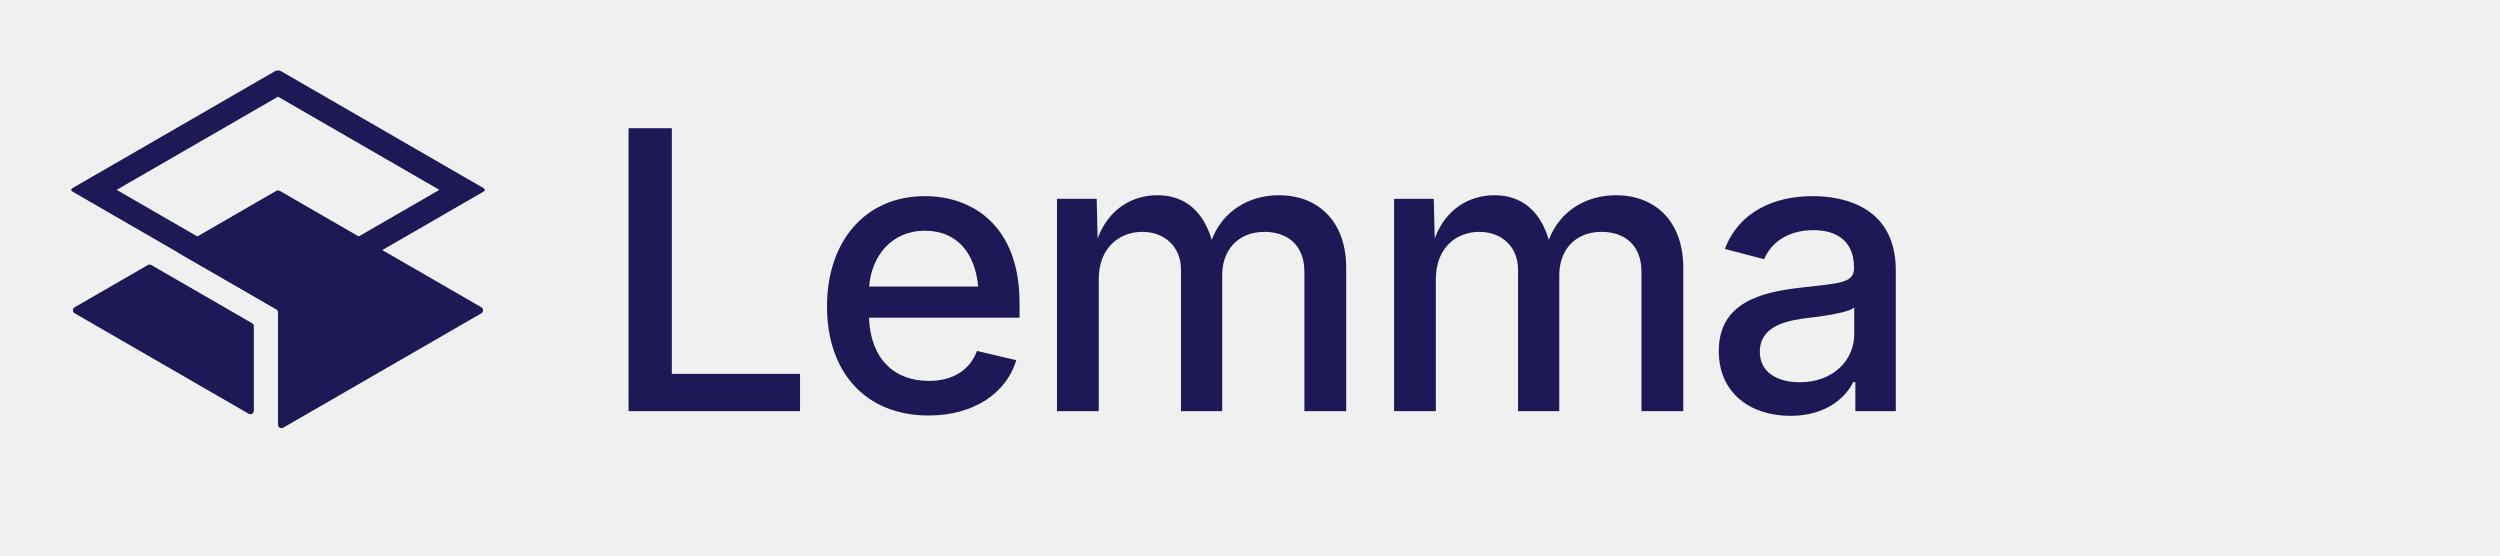
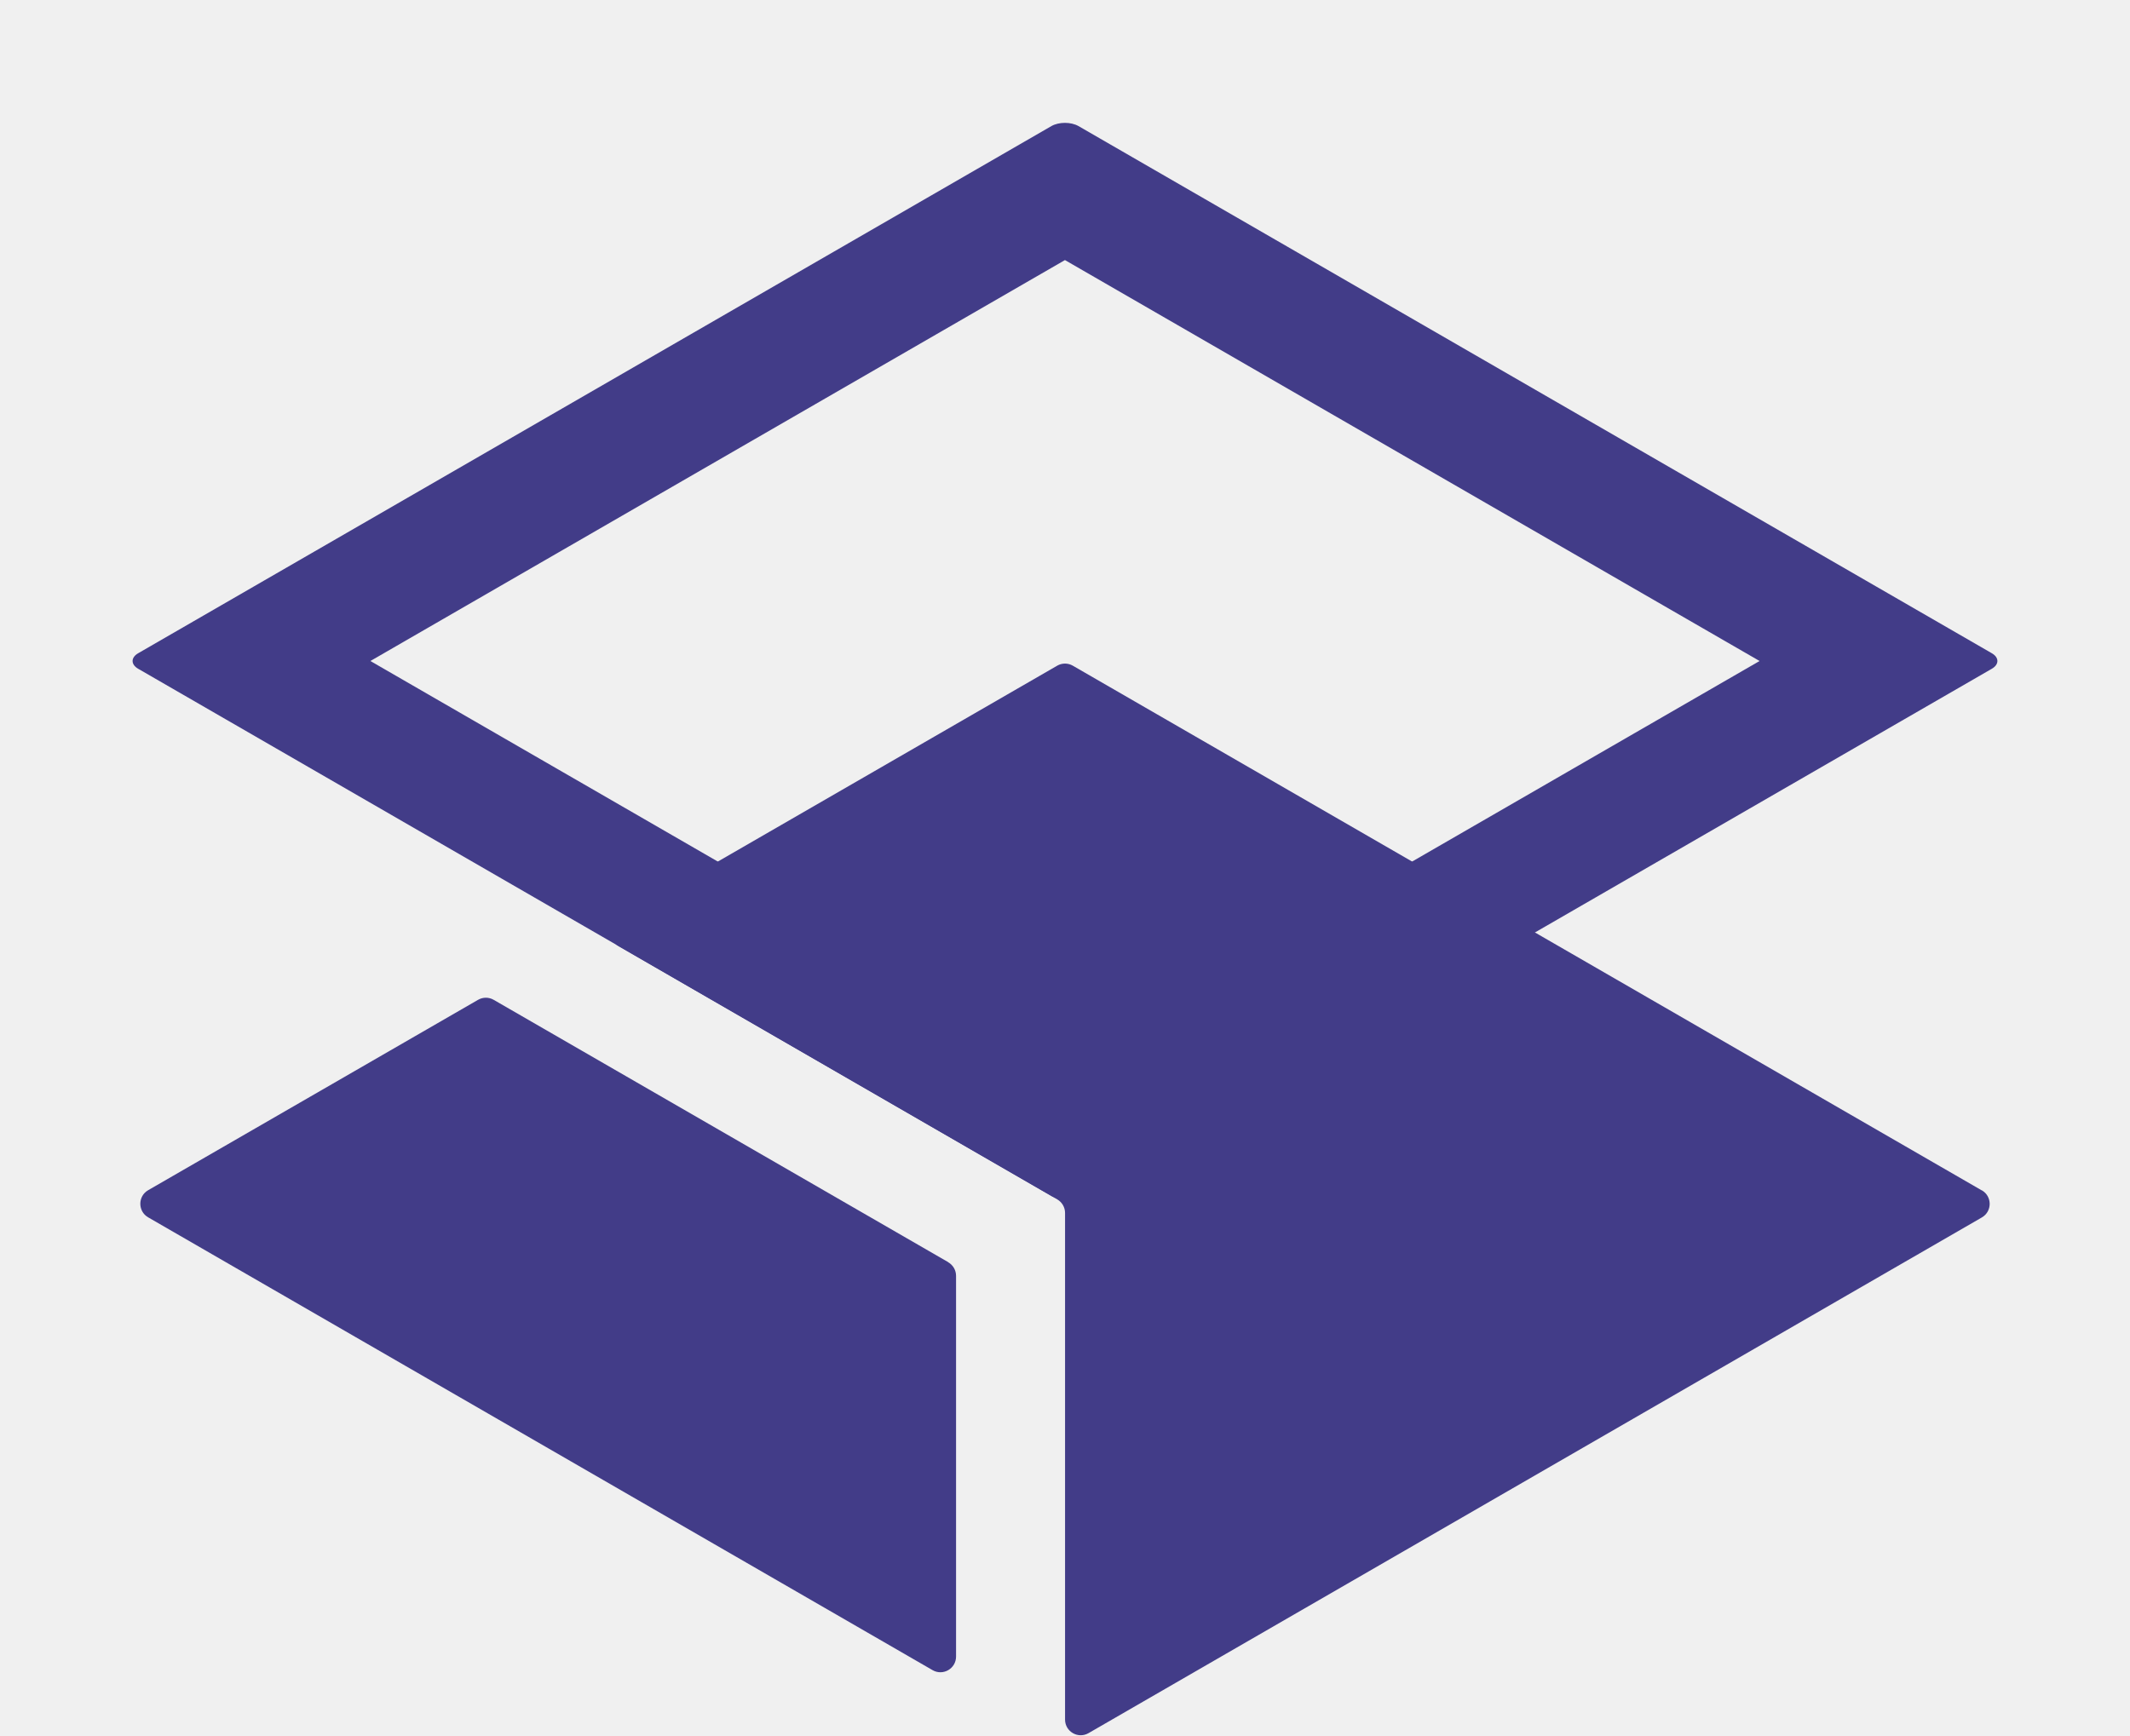
- <svg xmlns="http://www.w3.org/2000/svg" width="900" height="200" viewBox="0 0 900 200" fill="none">
-   <g transform="translate(25, 25) scale(0.86)" fill="#1D1956">
-     <path d="M172.434 99.556C173.403 100.116 173.403 101.514 172.434 102.074L89.488 149.962C88.519 150.522 87.308 149.822 87.308 148.704V101.652C87.308 101.133 87.031 100.653 86.581 100.393L45.837 76.87C44.868 76.31 44.868 74.911 45.837 74.352L86.581 50.829C87.031 50.569 87.585 50.569 88.035 50.829L172.434 99.556ZM76.461 106.236C76.911 106.496 77.188 106.976 77.188 107.495V142.86C77.188 143.979 75.977 144.678 75.008 144.119L2.183 102.074C1.214 101.514 1.214 100.116 2.183 99.556L32.81 81.873C33.26 81.613 33.814 81.613 34.263 81.873L76.461 106.236Z" />
-     <path d="M19.754 50.406L87.306 89.407L154.857 50.406L87.306 11.405L19.754 50.406ZM88.564 100.085L88.43 100.156C87.777 100.463 86.834 100.463 86.182 100.156L86.047 100.085L1.258 51.132C0.607 50.756 0.566 50.161 1.137 49.757L1.258 49.679L86.047 0.727C86.742 0.325 87.869 0.325 88.564 0.727L173.353 49.679L173.475 49.757C174.045 50.161 174.004 50.756 173.353 51.132L88.564 100.085Z" />
+ <svg xmlns="http://www.w3.org/2000/svg" width="27" height="22" viewBox="0 0 195.95 161.14" fill="none">
+   <defs>
+     <mask id="lemma-logo-mask-light" x="0" y="0" width="195.95" height="122.77" maskUnits="userSpaceOnUse">
+       <path fill="#fff" d="M99.23 11.71l84.79 48.95c.7.4.7 1.05 0 1.45l-84.79 48.95c-.7.4-1.82.4-2.52 0L11.93 62.11c-.7-.4-.7-1.05 0-1.45L96.71 11.71c.7-.4 1.82-.4 2.52 0Z" />
+     </mask>
+   </defs>
+   <path fill="#423C88" d="M183.1 110.54c.97.56.97 1.96 0 2.52l-82.94 47.89c-.97.56-2.18-.14-2.18-1.26v-47.05c0-.52-.28-1-.73-1.26l-40.74-23.52c-.97-.56-.97-1.96 0-2.52l40.74-23.52c.45-.26 1-.26 1.45 0l84.4 48.73ZM87.13 117.22c.45.26.73.74.73 1.26v35.36c0 1.12-1.21 1.82-2.18 1.26L12.85 113.05c-.97-.56-.97-1.96 0-2.52l30.63-17.68c.45-.26 1-.26 1.45 0l42.2 24.36Z" />
+   <g mask="url(#lemma-logo-mask-light)">
+     <path fill="none" stroke="#423C88" stroke-width="22.81" d="M99.23 11.71l84.79 48.95c.7.4.7 1.05 0 1.45l-84.79 48.95c-.7.4-1.82.4-2.52 0L11.93 62.11c-.7-.4-.7-1.05 0-1.45L96.71 11.71c.7-.4 1.82-.4 2.52 0Z" />
  </g>
-   <text x="215" y="148" font-family="'Britti Sans', 'IBM Plex Sans', -apple-system, BlinkMacSystemFont, system-ui, sans-serif" font-size="140" font-weight="500" fill="#1D1956" letter-spacing="-3">Lemma</text>
</svg>
